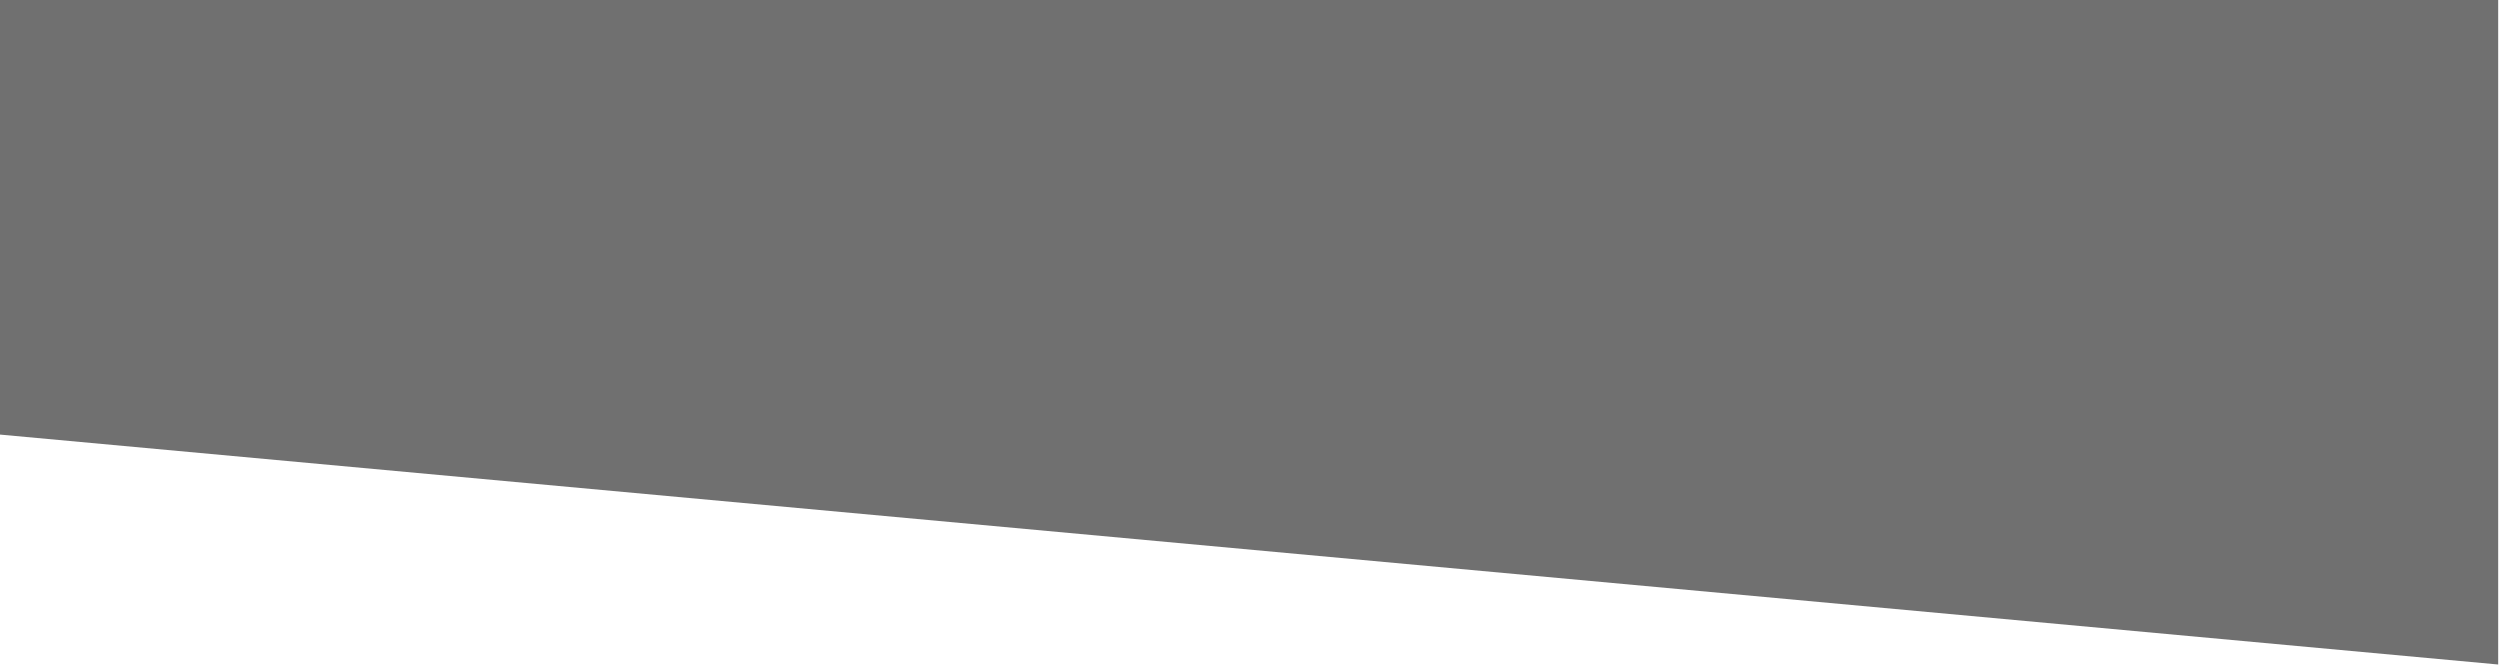
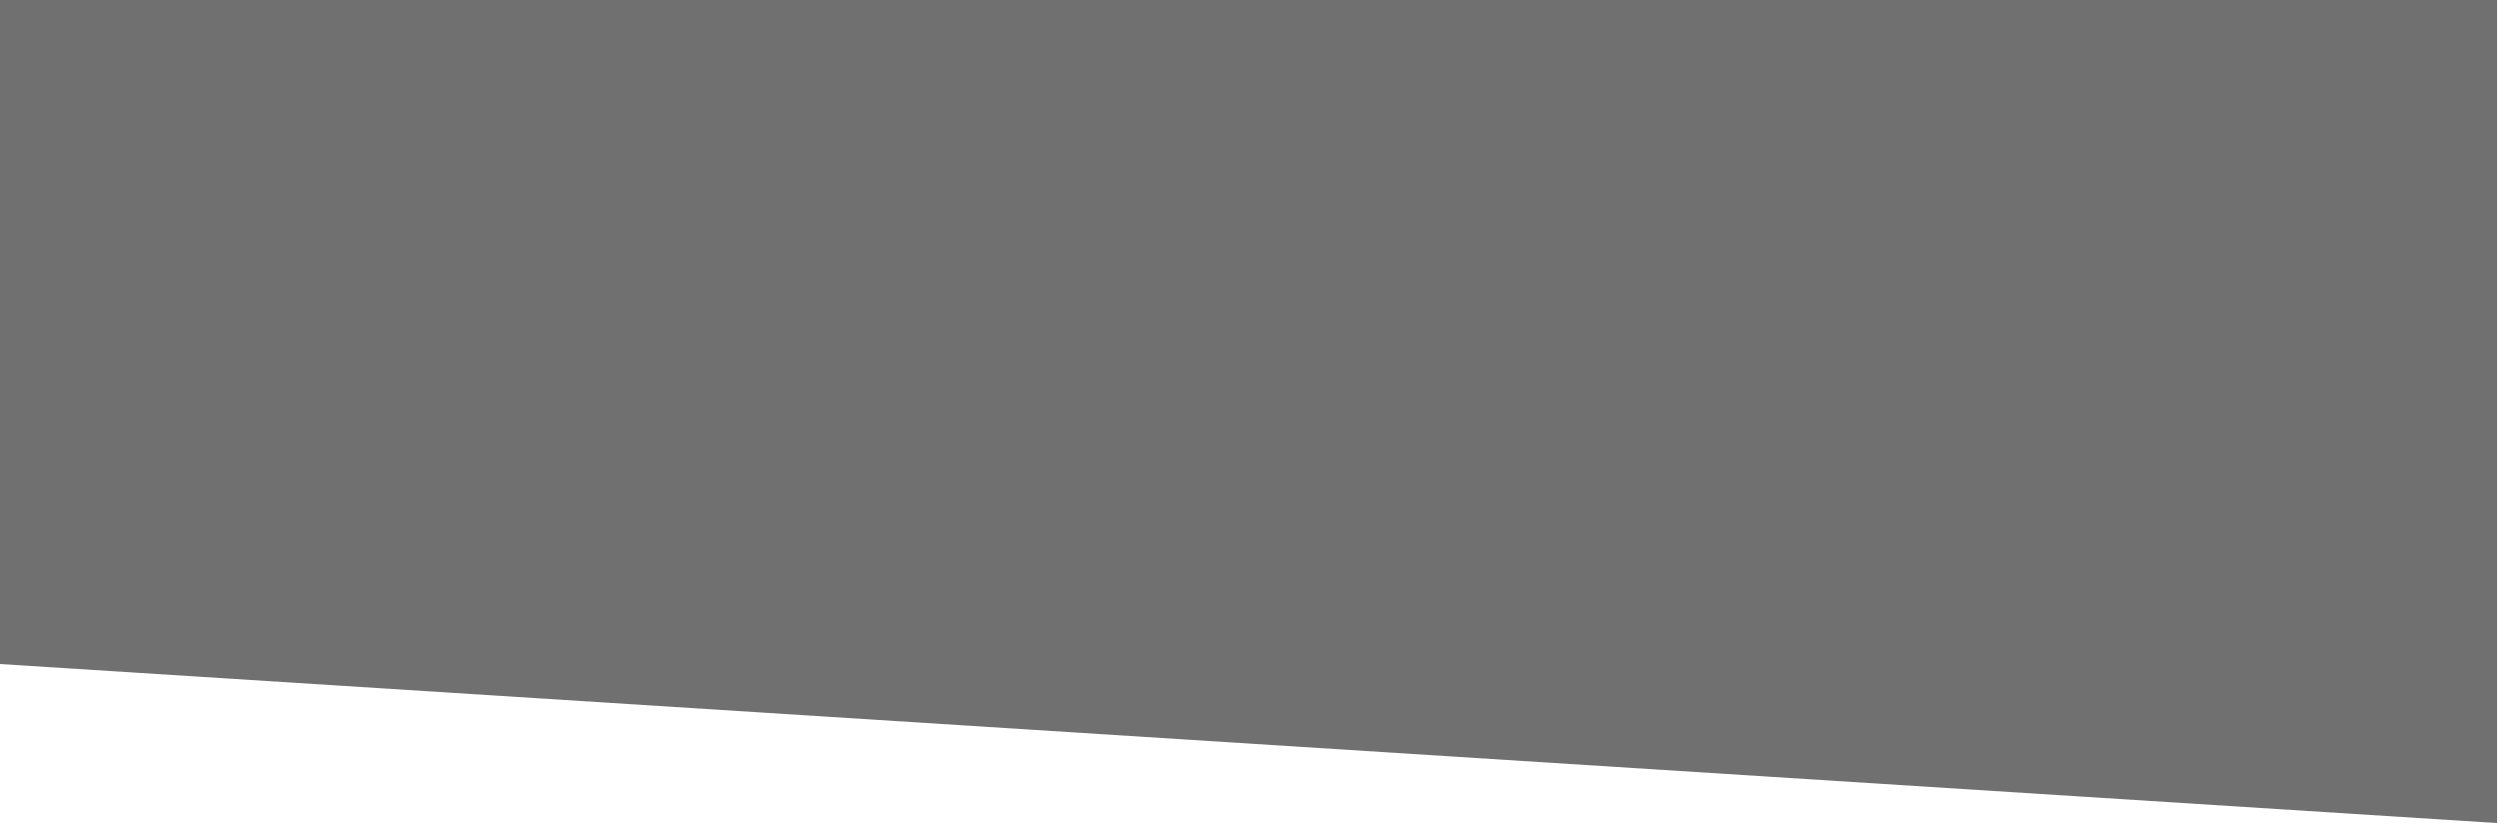
- <svg xmlns="http://www.w3.org/2000/svg" width="100%" height="100%" viewBox="0 0 807 215" version="1.1" xml:space="preserve" style="fill-rule:evenodd;clip-rule:evenodd;stroke-linejoin:round;stroke-miterlimit:2;">
-   <g id="g294" transform="matrix(3.77953,0,0,3.77953,190.063,-557.52)">
-     <path id="rect302" d="M-50.288,147.51L163.076,147.51L163.076,204.264L-50.288,184.627L-50.288,147.51Z" style="fill:rgb(112,112,112);fill-rule:nonzero;" />
+ <svg xmlns="http://www.w3.org/2000/svg" width="100%" height="100%" viewBox="0 0 602 199" version="1.1" xml:space="preserve" style="fill-rule:evenodd;clip-rule:evenodd;stroke-linejoin:round;stroke-miterlimit:2;">
+   <g transform="matrix(1.00524,0,0,1.00524,-4.65721,-6.98793)">
+     <path d="M602.793,6.951L4.633,6.951L4.633,166.015L602.793,204.108L602.793,6.951Z" style="fill:rgb(112,112,112);" />
  </g>
</svg>
